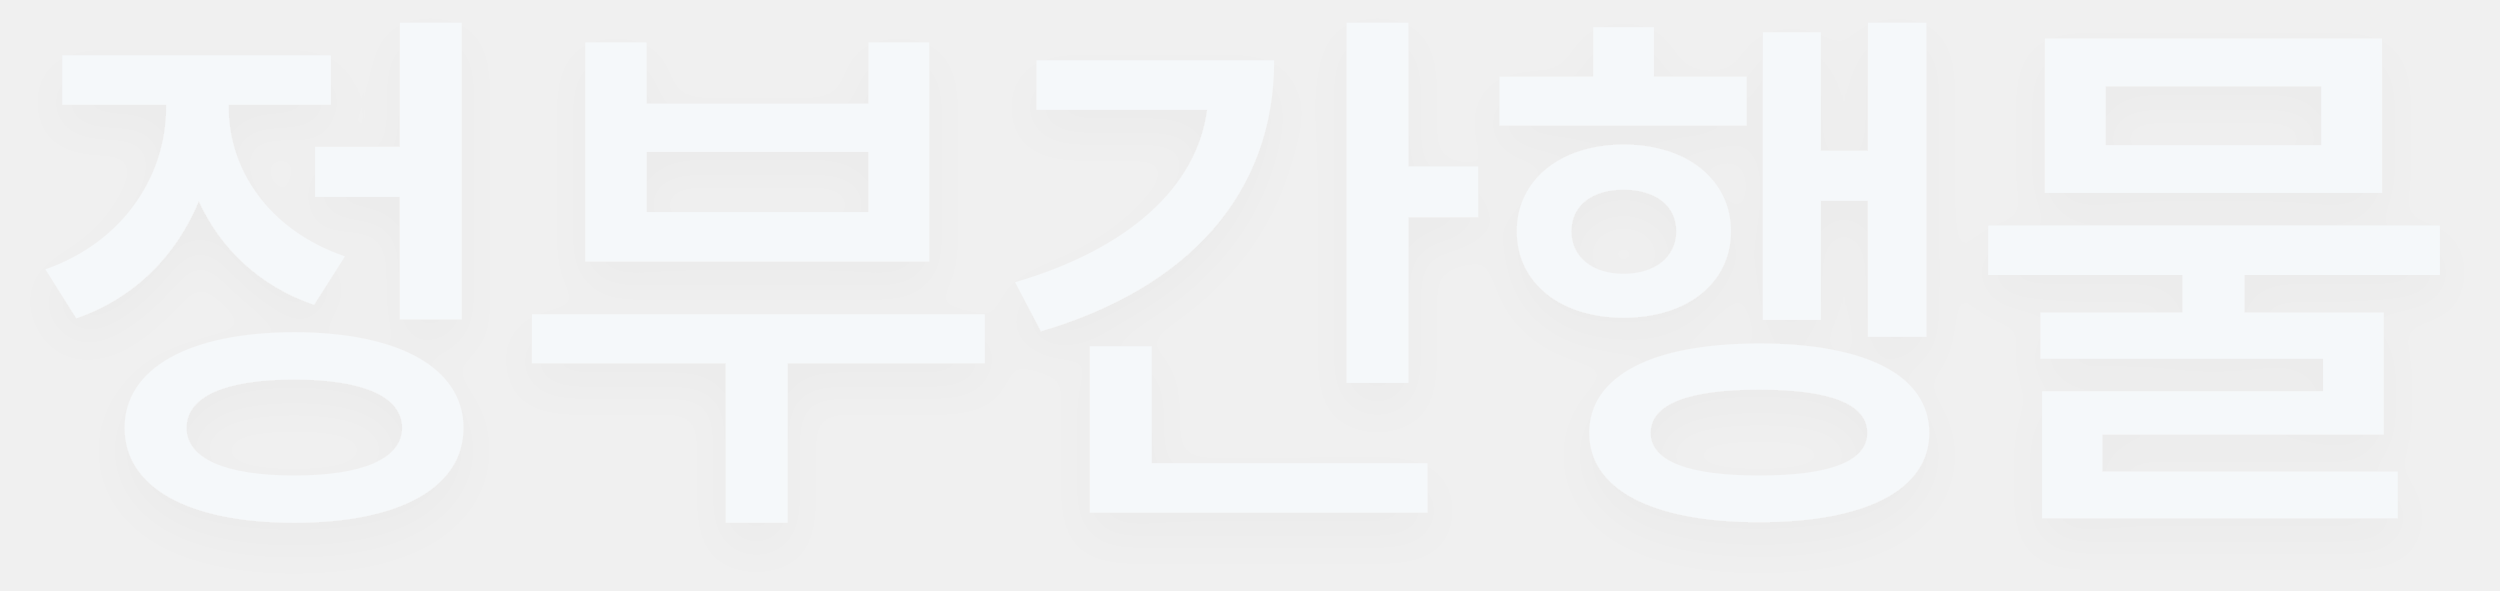
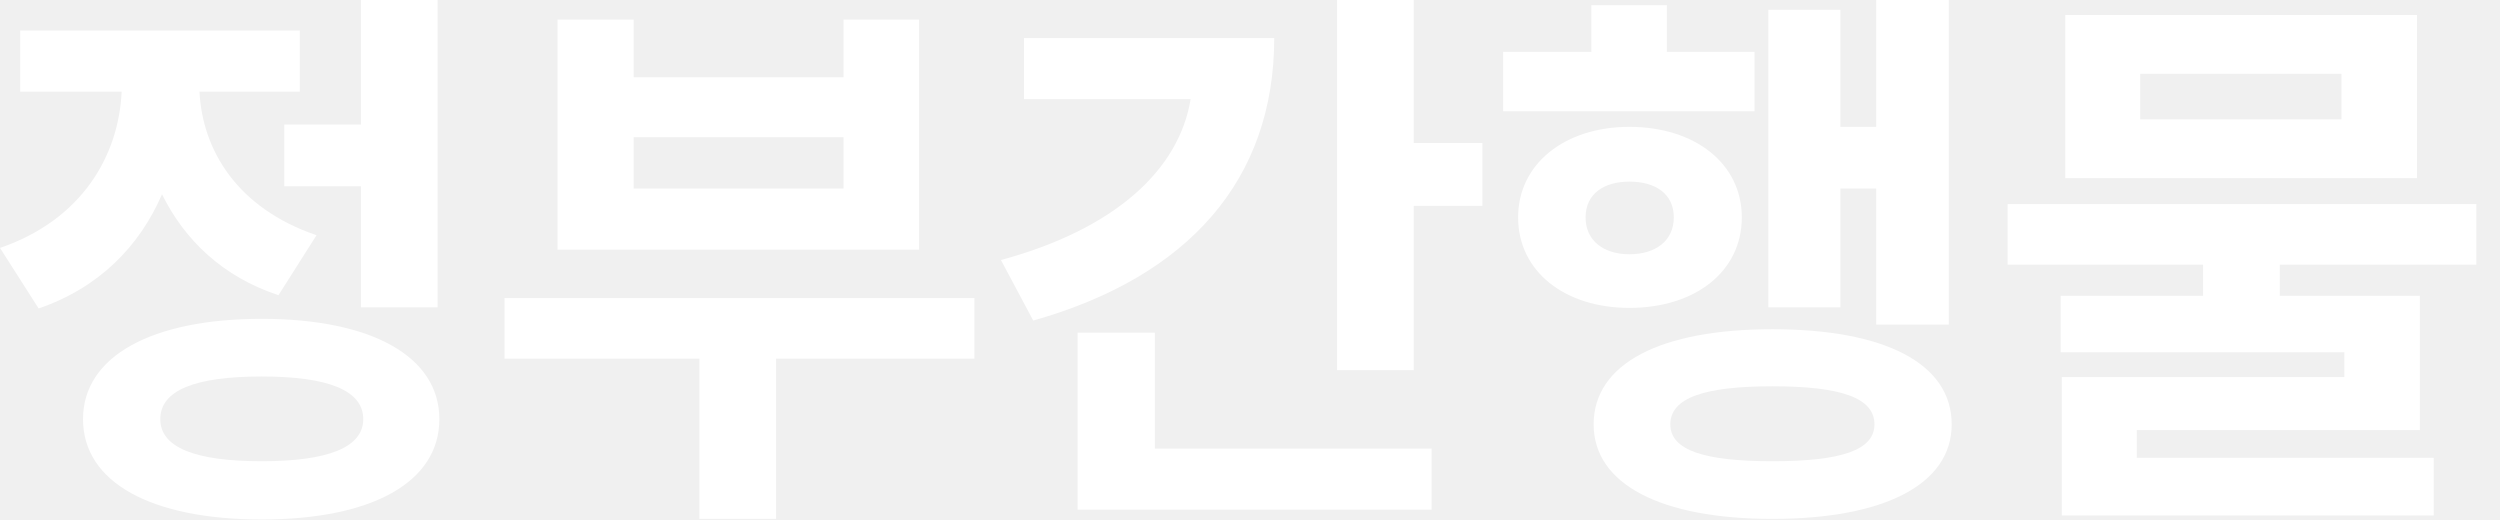
- <svg xmlns="http://www.w3.org/2000/svg" width="110" height="26" viewBox="0 0 110 26" fill="none">
-   <g filter="url(#filter0_d_295_918)">
-     <path d="M87.481 9.924H107.355V12.099H98.753V13.755H104.883V19.119H92.499V20.751H105.501V22.802H89.854V17.216H102.214V15.782H89.78V13.755H96.034V12.099H87.481V9.924ZM89.978 8.49V1.692H104.809V8.49H89.978ZM92.647 6.389H102.139V3.793H92.647V6.389Z" fill="#F5F8FA" />
-     <path d="M82.191 1H84.761V14.818H82.191V8.836H80.114V14.076H77.568V1.42H80.114V6.636H82.191V1ZM65.975 5.524V3.373H70.103V1.198H72.773V3.373H76.851V5.524H65.975ZM66.741 10.171C66.741 7.897 68.694 6.364 71.438 6.364C74.206 6.364 76.159 7.897 76.159 10.171C76.159 12.47 74.206 13.977 71.438 13.977C68.694 13.977 66.741 12.47 66.741 10.171ZM69.139 10.171C69.139 11.333 70.078 12.049 71.438 12.049C72.797 12.049 73.761 11.333 73.761 10.171C73.761 9.009 72.797 8.342 71.438 8.342C70.078 8.342 69.139 9.009 69.139 10.171ZM69.93 19.045C69.93 16.524 72.723 15.115 77.395 15.115C82.092 15.115 84.885 16.524 84.885 19.045C84.885 21.542 82.092 22.975 77.395 22.975C72.723 22.975 69.93 21.542 69.93 19.045ZM72.624 19.045C72.624 20.306 74.305 20.924 77.395 20.924C80.51 20.924 82.166 20.306 82.166 19.045C82.166 17.76 80.51 17.142 77.395 17.142C74.305 17.142 72.624 17.76 72.624 19.045Z" fill="#F5F8FA" />
-     <path d="M59.251 1H61.97V7.328H65.035V9.553H61.97V16.845H59.251V1ZM44.666 12.42C49.66 10.962 52.675 8.218 53.12 4.831H45.606V2.656H56.062C56.062 8.515 52.28 12.667 45.803 14.571L44.666 12.42ZM47.954 22.555V15.238H50.673V20.38H62.81V22.555H47.954Z" fill="#F5F8FA" />
-     <path d="M23.407 13.829H43.331V15.98H34.654V23H31.935V15.98H23.407V13.829ZM25.756 11.506V1.865H28.45V4.56H38.214V1.865H40.884V11.506H25.756ZM28.45 9.33H38.214V6.685H28.45V9.33Z" fill="#F5F8FA" />
-     <path d="M13.865 6.463H17.598V1H20.317V14.052H17.598V8.663H13.865V6.463ZM2 11.852C5.461 10.64 7.315 7.699 7.315 4.733V4.609H2.742V2.434H14.557V4.609H10.058V4.733C10.058 7.427 11.789 10.121 15.175 11.283L13.816 13.409C11.393 12.569 9.688 10.912 8.748 8.836C7.784 11.184 5.98 13.088 3.36 14.002L2 11.852ZM5.485 18.823C5.485 16.202 8.328 14.62 12.951 14.62C17.548 14.62 20.391 16.202 20.391 18.823C20.391 21.467 17.548 23 12.951 23C8.328 23 5.485 21.467 5.485 18.823ZM8.204 18.823C8.204 20.182 9.91 20.924 12.951 20.924C15.966 20.924 17.697 20.182 17.697 18.823C17.697 17.438 15.966 16.697 12.951 16.697C9.91 16.697 8.204 17.438 8.204 18.823Z" fill="#F5F8FA" />
-   </g>
-   <defs>
-     <filter id="filter0_d_295_918" x="0" y="0" width="109.355" height="26" filterUnits="userSpaceOnUse" color-interpolation-filters="sRGB">
-       <feFlood flood-opacity="0" result="BackgroundImageFix" />
-       <feColorMatrix in="SourceAlpha" type="matrix" values="0 0 0 0 0 0 0 0 0 0 0 0 0 0 0 0 0 0 127 0" result="hardAlpha" />
-       <feOffset dy="1" />
-       <feGaussianBlur stdDeviation="1" />
-       <feComposite in2="hardAlpha" operator="out" />
-       <feColorMatrix type="matrix" values="0 0 0 0 0 0 0 0 0 0 0 0 0 0 0 0 0 0 0.02 0" />
-       <feBlend mode="normal" in2="BackgroundImageFix" result="effect1_dropShadow_295_918" />
-       <feBlend mode="normal" in="SourceGraphic" in2="effect1_dropShadow_295_918" result="shape" />
-     </filter>
-   </defs>
+ <svg xmlns="http://www.w3.org/2000/svg" width="77" height="16" viewBox="0 0 77 16" fill="none">
+   <path d="M61.835 6.286H76.272V8.151H70.217V9.11H74.532V13.247H65.813V14.1H74.958V15.876H63.504V11.614H72.206V10.85H63.469V9.11H67.855V8.151H61.835V6.286ZM63.611 5.487V0.462H74.443V5.487H63.611ZM65.919 3.676H72.117V2.273H65.919V3.676Z" fill="white" />
+   <path d="M57.786 0H60.023V9.998H57.786V5.807H56.685V9.465H54.465V0.302H56.685V3.907H57.786V0ZM46.297 3.427V1.598H49.014V0.16H51.34V1.598H54.039V3.427H46.297ZM46.758 6.695C46.758 5.043 48.197 3.907 50.185 3.907C52.21 3.907 53.648 5.043 53.648 6.695C53.648 8.364 52.21 9.483 50.185 9.483C48.197 9.483 46.758 8.364 46.758 6.695ZM48.836 6.695C48.836 7.423 49.404 7.831 50.185 7.831C50.985 7.831 51.553 7.423 51.553 6.695C51.553 5.967 50.985 5.594 50.185 5.594C49.404 5.594 48.836 5.967 48.836 6.695ZM49.084 13.07C49.084 11.188 51.162 10.14 54.59 10.14C58.035 10.14 60.112 11.188 60.112 13.07C60.112 14.917 58.035 15.982 54.59 15.982C51.162 15.982 49.084 14.917 49.084 13.07ZM51.446 13.07C51.446 13.869 52.494 14.206 54.59 14.206C56.703 14.206 57.733 13.869 57.733 13.07C57.733 12.253 56.703 11.898 54.59 11.898C52.494 11.898 51.446 12.253 51.446 13.07Z" fill="white" />
+   <path d="M41.182 0H43.544V4.404H45.657V6.34H43.544V11.401H41.182V0ZM30.829 8.009C34.363 7.05 36.316 5.221 36.671 3.054H31.539V1.172H39.246C39.246 5.541 36.6 8.524 31.823 9.873L30.829 8.009ZM33.191 15.698V10.246H35.57V13.816H44.094V15.698H33.191Z" fill="white" />
+   <path d="M15.539 9.181H30.012V11.046H23.903V15.982H21.541V11.046H15.539V9.181ZM17.172 7.689V0.604H19.517V2.38H25.98V0.604H28.307V7.689H17.172ZM19.517 5.807H25.98V4.226H19.517V5.807Z" fill="white" />
+   <path d="M8.755 3.836H11.117V0H13.478V9.465H11.117V5.736H8.755V3.836ZM0 7.636C2.539 6.766 3.658 4.777 3.747 2.824H0.622V0.941H9.234V2.824H6.144C6.233 4.617 7.299 6.411 9.749 7.245L8.577 9.092C6.855 8.524 5.683 7.387 4.99 5.984C4.297 7.583 3.054 8.861 1.19 9.501L0 7.636ZM2.557 12.91C2.557 10.975 4.67 9.82 8.062 9.82C11.436 9.82 13.532 10.975 13.532 12.91C13.532 14.864 11.436 16 8.062 16C4.67 16 2.557 14.864 2.557 12.91ZM4.937 12.91C4.937 13.78 6.002 14.206 8.062 14.206C10.104 14.206 11.188 13.78 11.188 12.91C11.188 12.022 10.104 11.596 8.062 11.596C6.002 11.596 4.937 12.022 4.937 12.91Z" fill="white" />
</svg>
